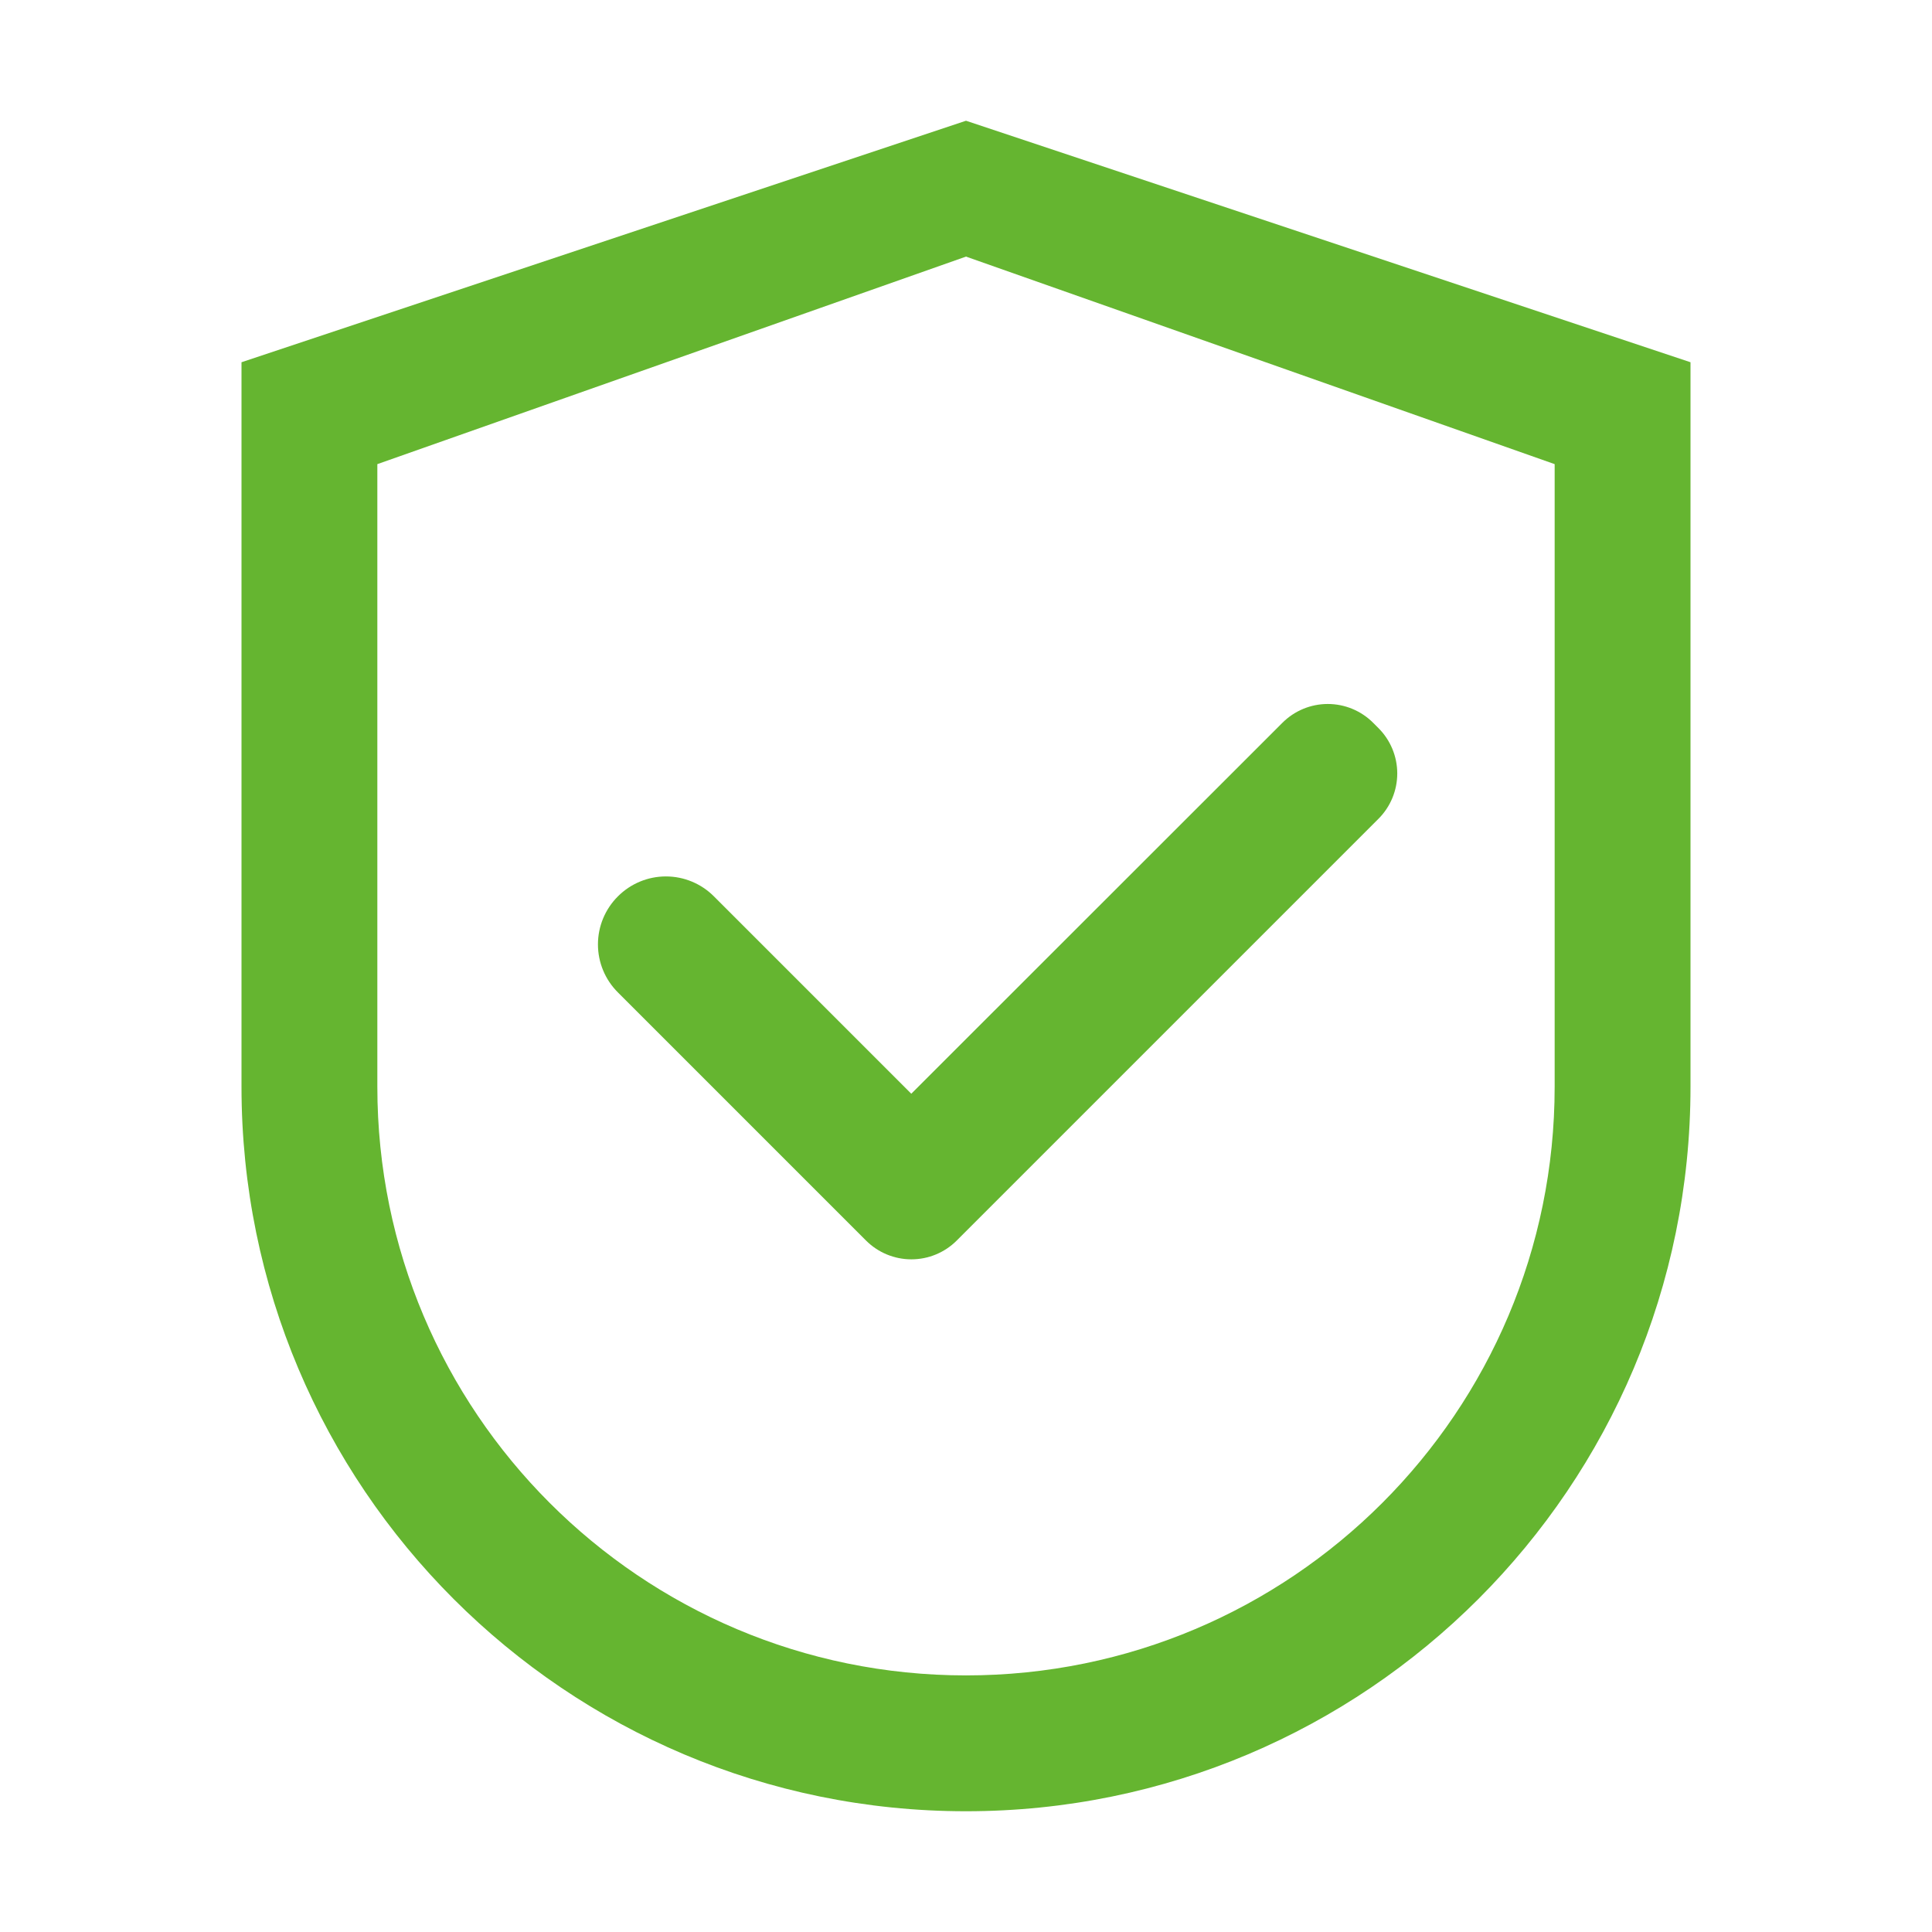
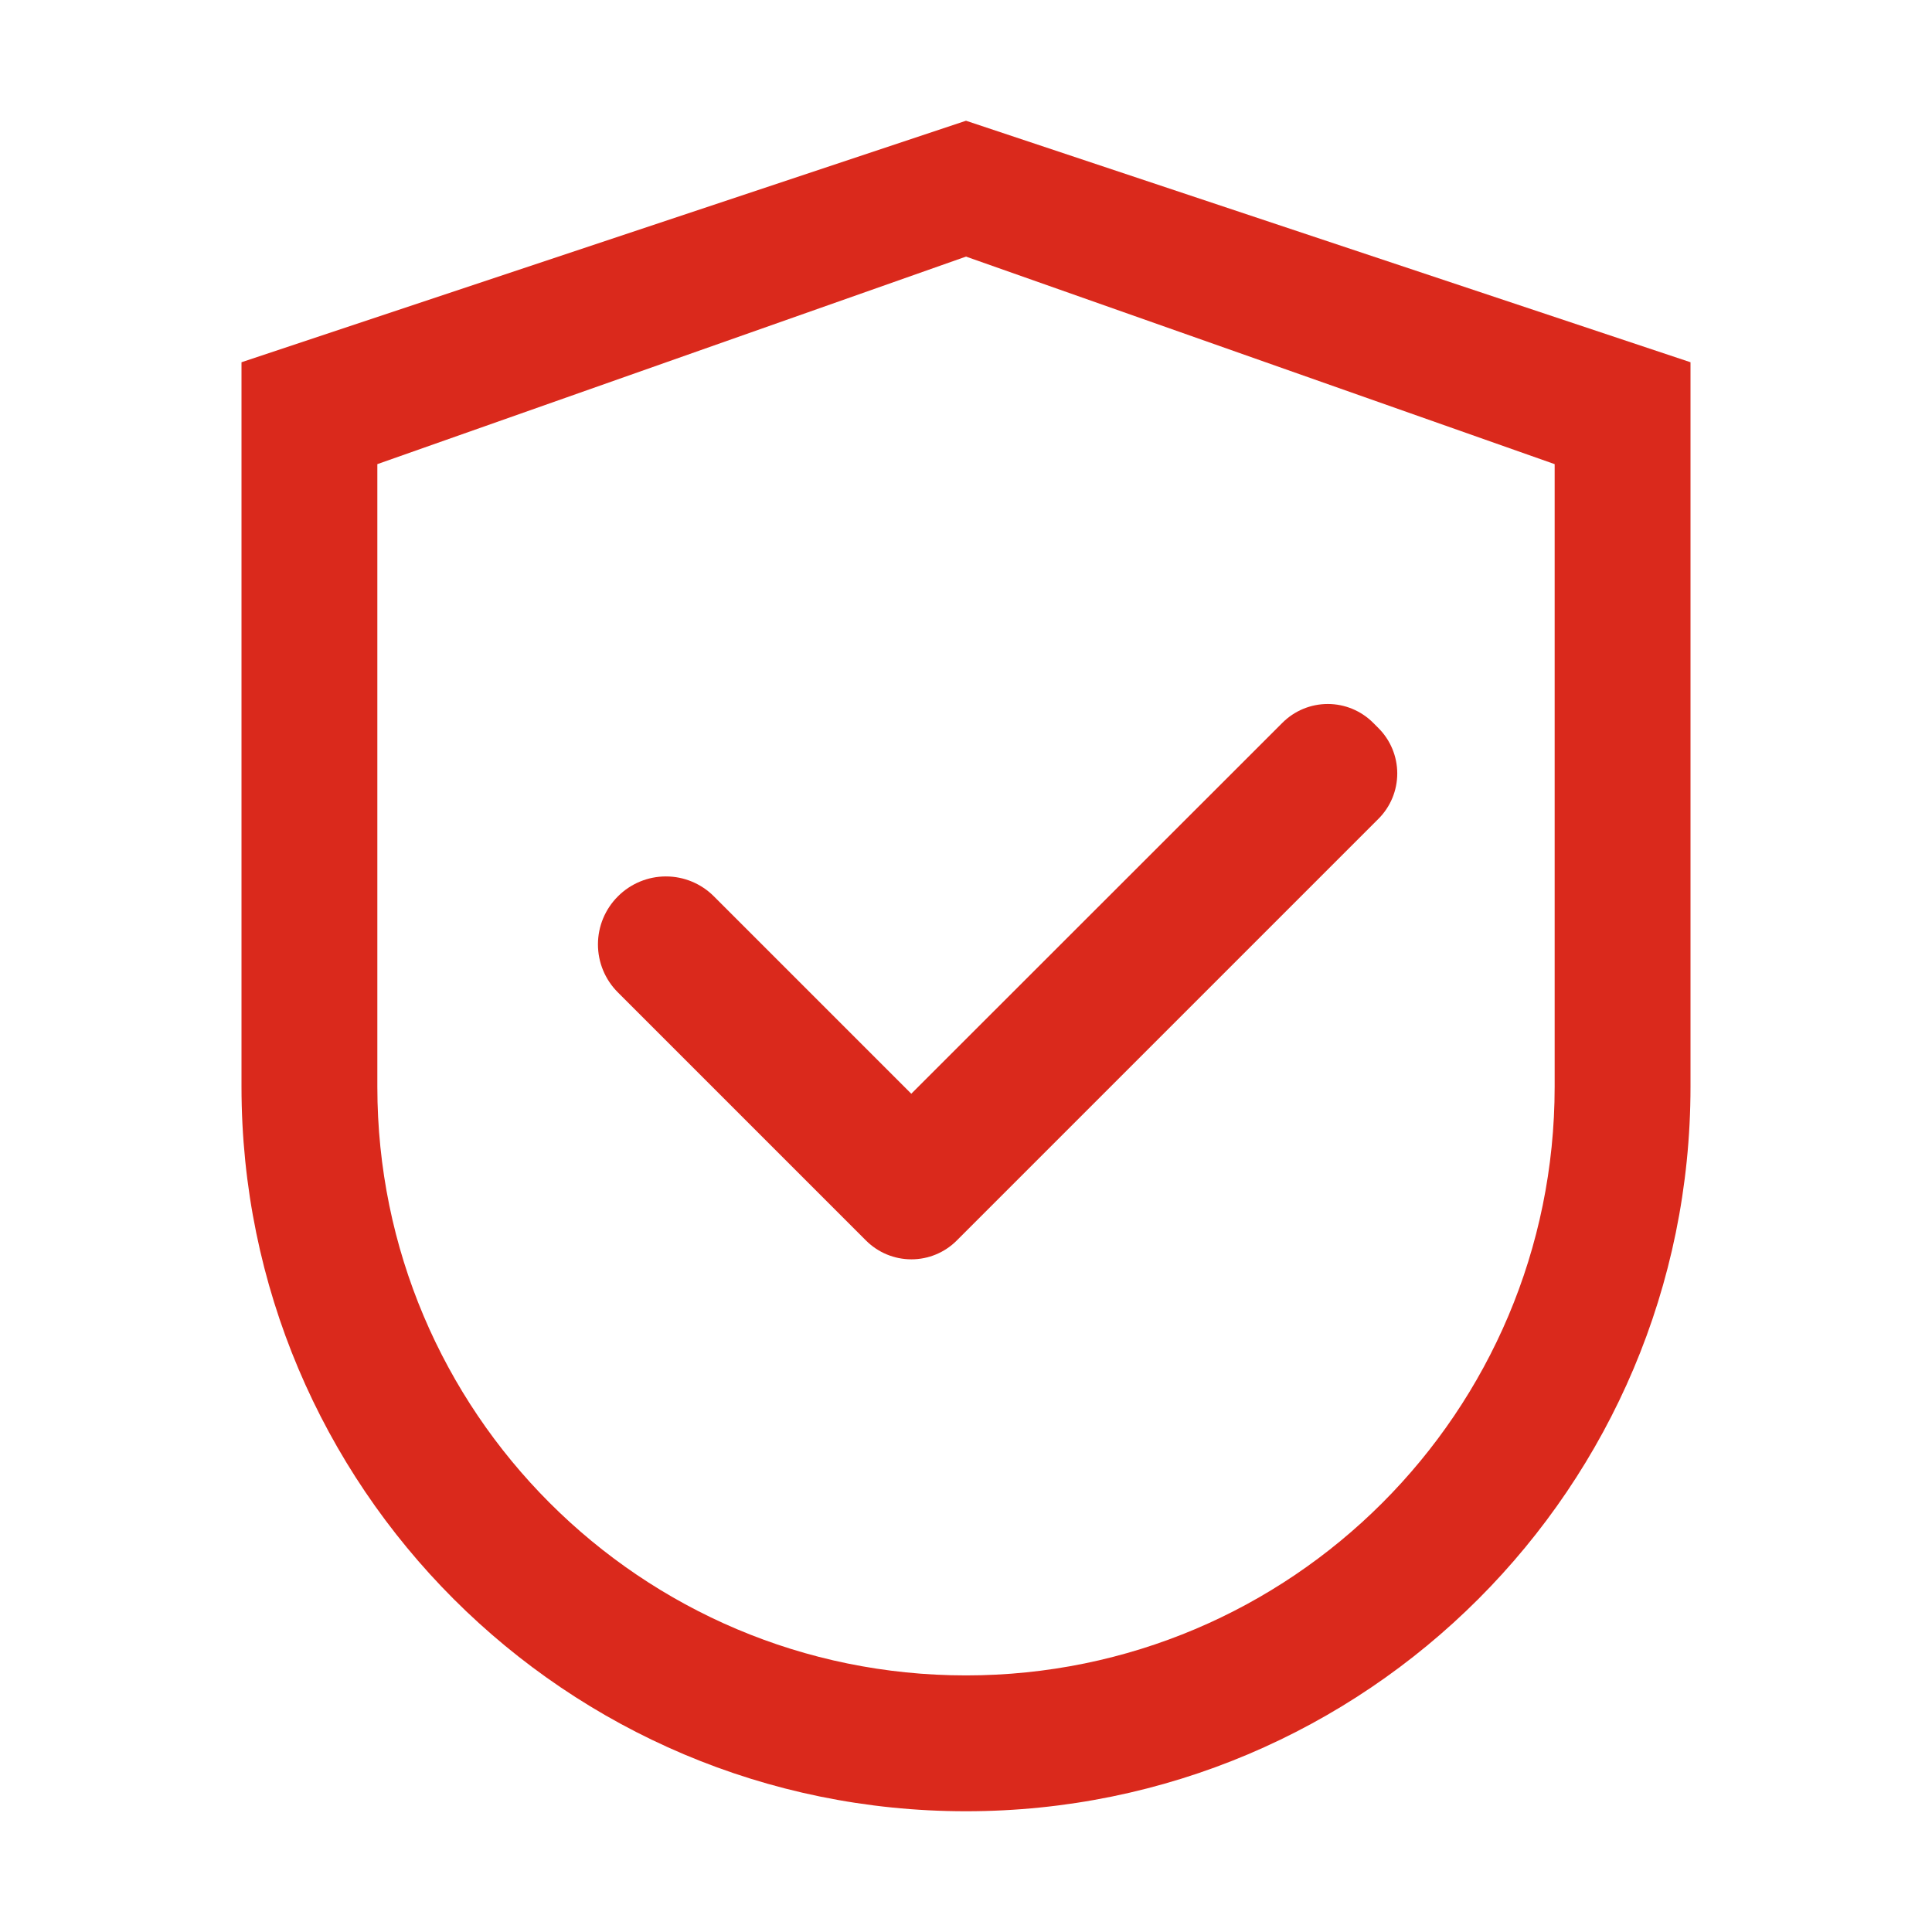
<svg xmlns="http://www.w3.org/2000/svg" width="1em" height="1em" viewBox="0 0 1024 1024">
-   <path fill="#65b530" d="M512 64L128 192v384c0 212.1 171.9 384 384 384s384-171.9 384-384V192zm312 512c0 172.3-139.7 312-312 312S200 748.3 200 576V246l312-110l312 110z" />
-   <path fill="#65b530" d="M378.4 475.1a35.91 35.91 0 0 0-50.9 0a35.91 35.91 0 0 0 0 50.9l129.4 129.4l2.1 2.1a33.98 33.98 0 0 0 48.1 0L730.6 434a33.98 33.98 0 0 0 0-48.1l-2.8-2.8a33.98 33.98 0 0 0-48.1 0L483 579.7z" />
+   <path fill="#da291c" d="M512 64L128 192v384c0 212.1 171.9 384 384 384s384-171.9 384-384V192zm312 512c0 172.3-139.7 312-312 312S200 748.3 200 576V246l312-110l312 110z" />
+   <path fill="#da291c" d="M378.4 475.1a35.91 35.91 0 0 0-50.9 0a35.91 35.91 0 0 0 0 50.9l129.4 129.4l2.1 2.1a33.98 33.98 0 0 0 48.1 0L730.6 434a33.98 33.98 0 0 0 0-48.1l-2.8-2.8a33.98 33.98 0 0 0-48.1 0L483 579.7z" />
</svg>
